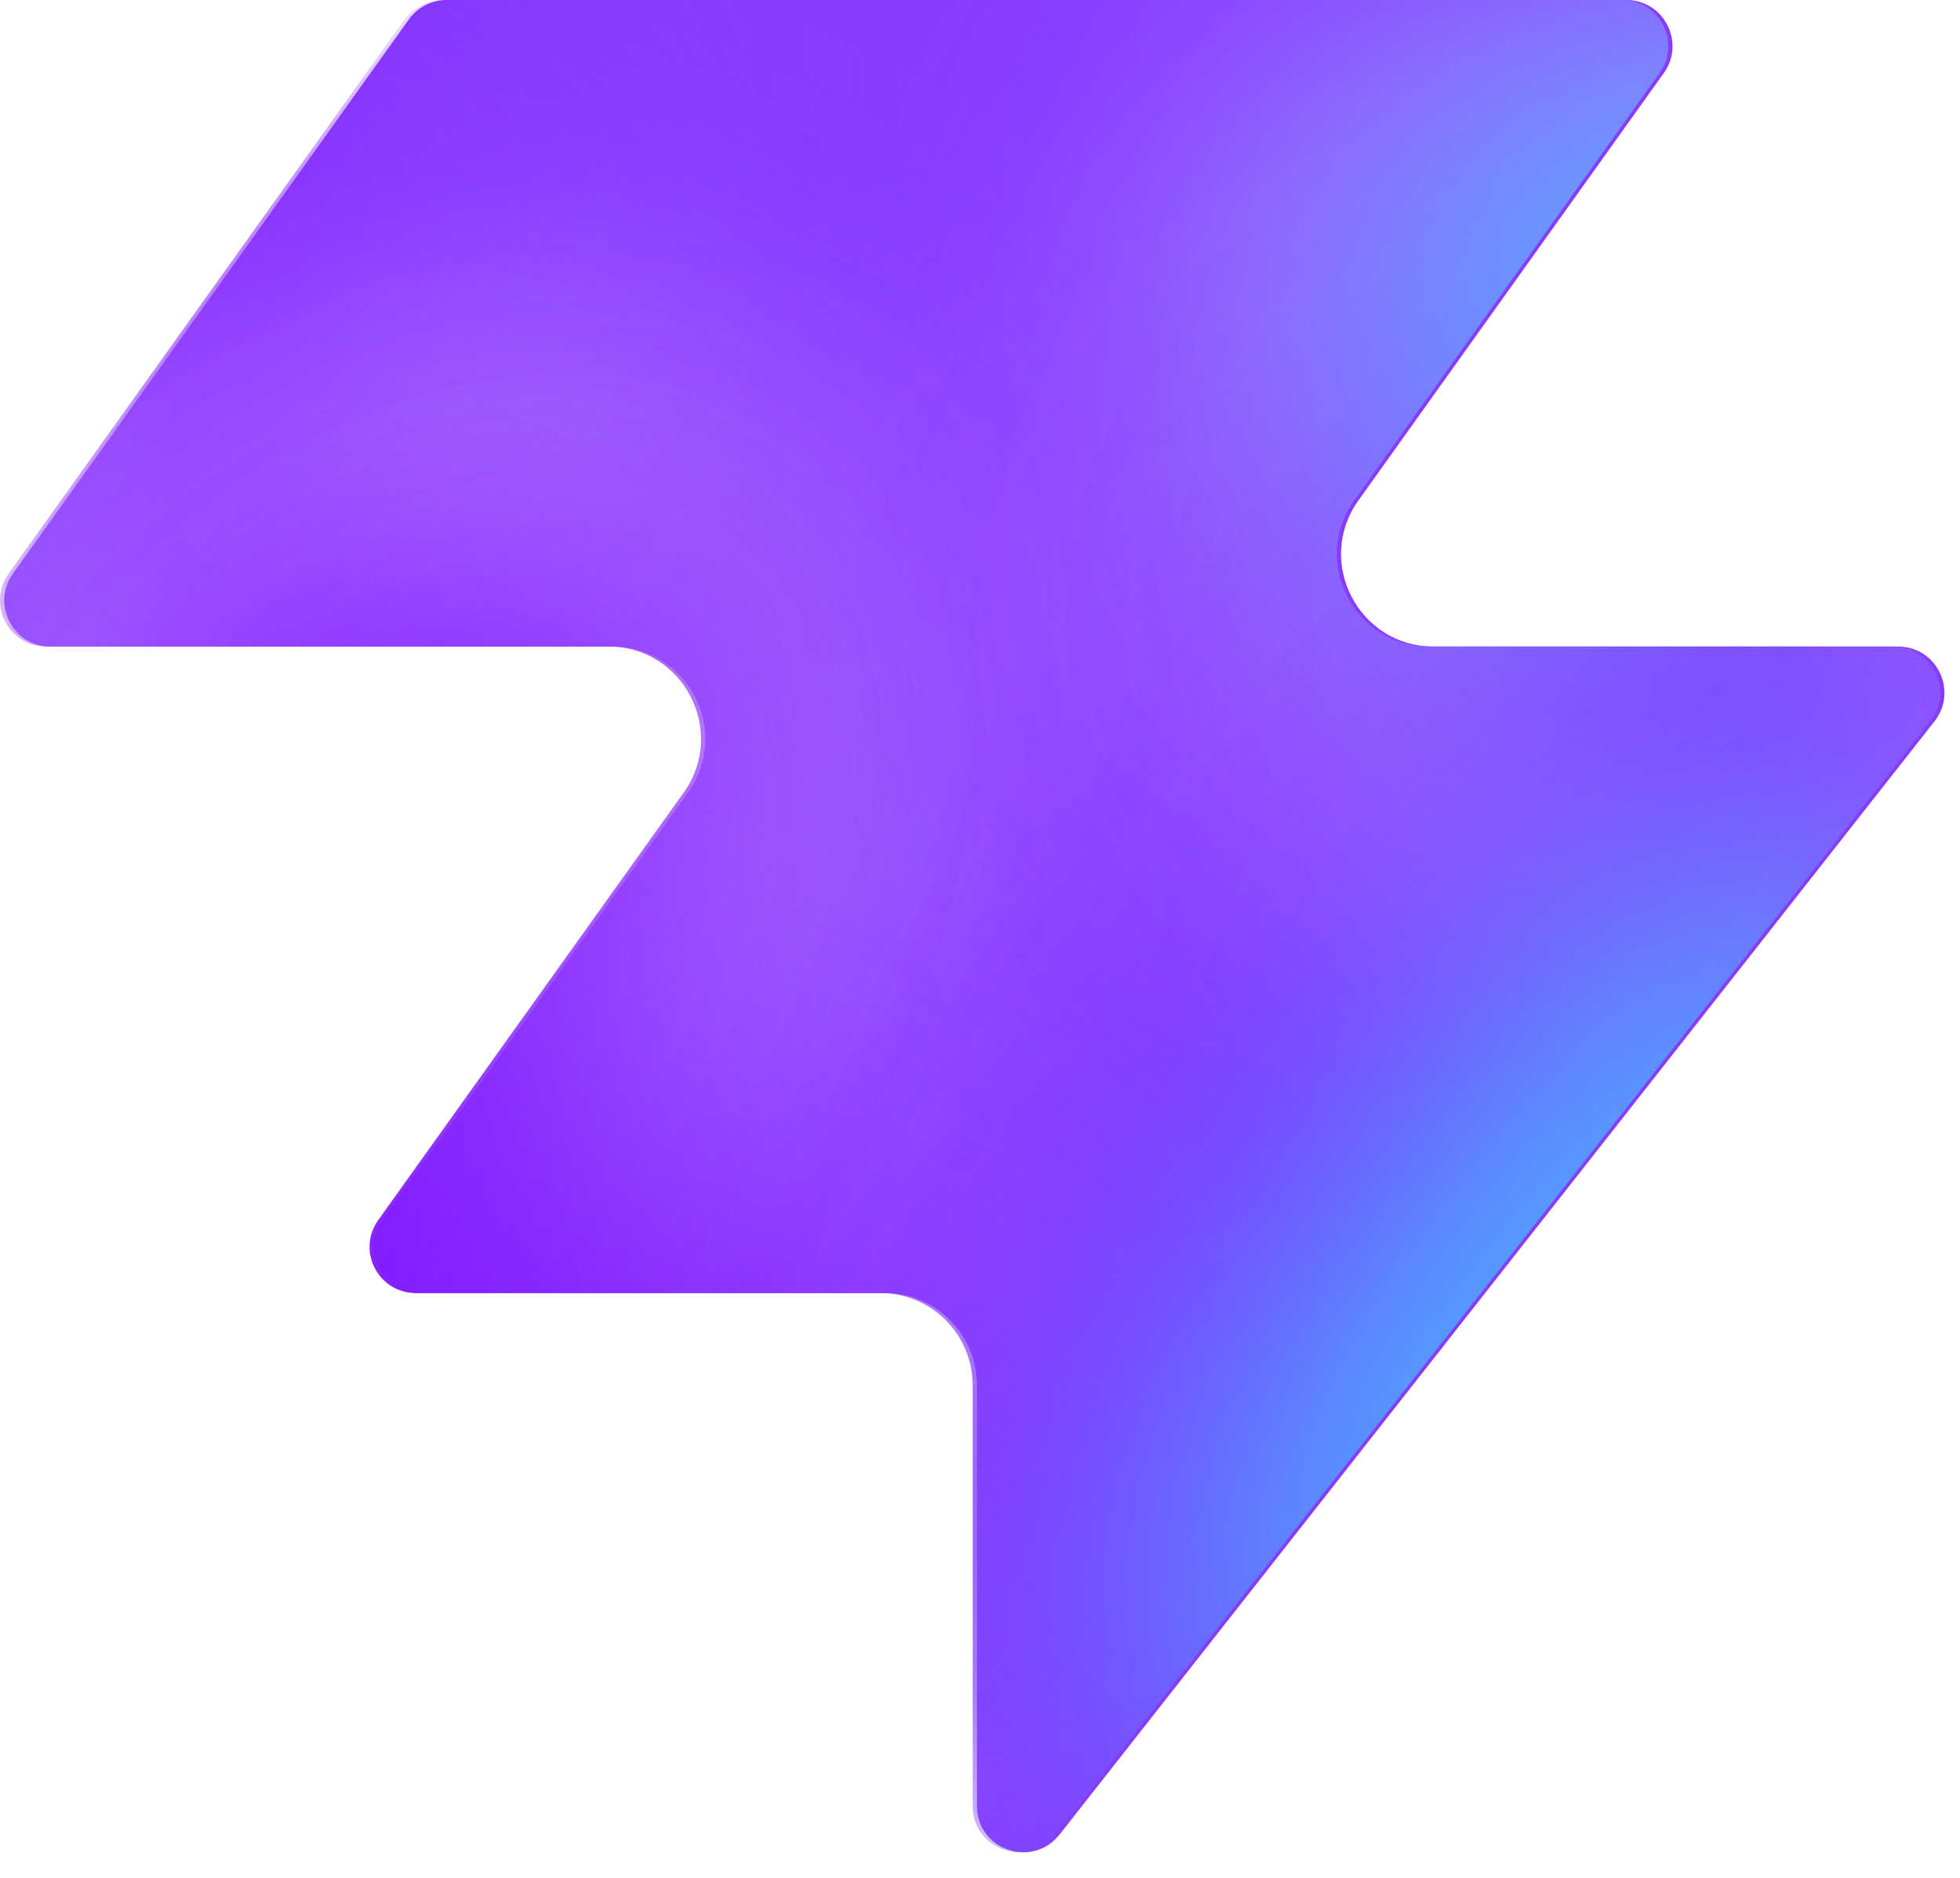
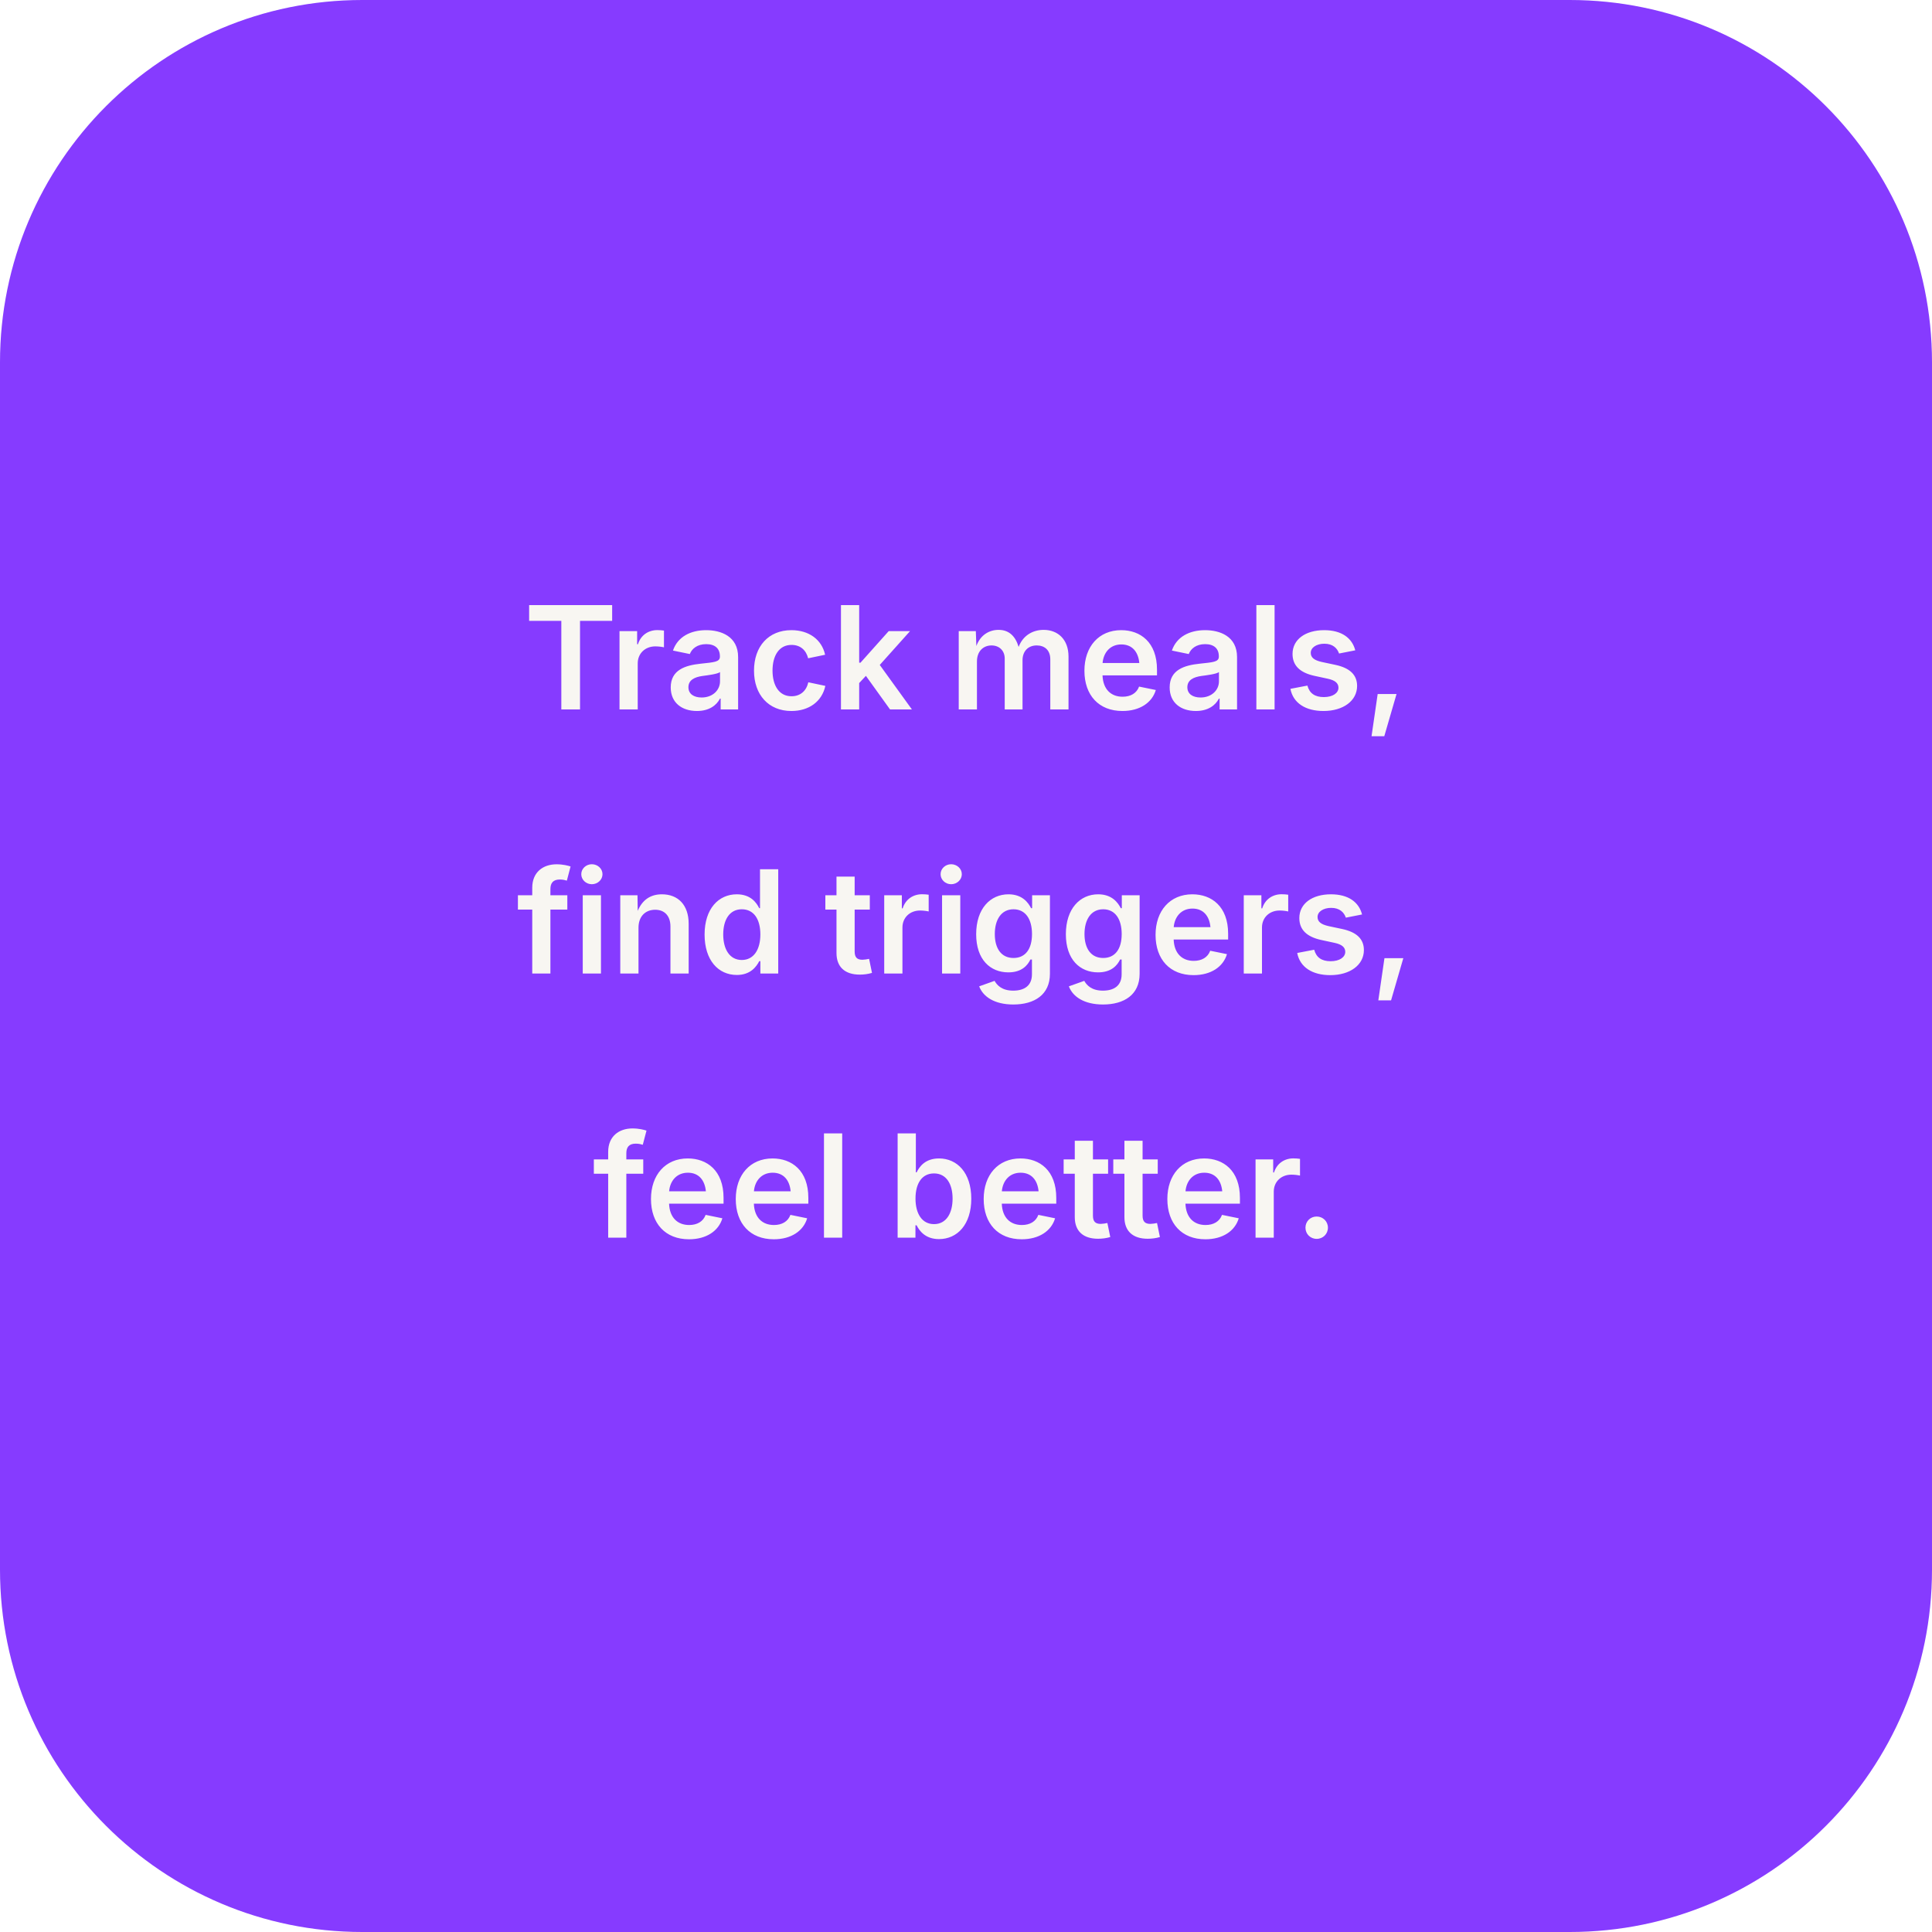
- <svg xmlns="http://www.w3.org/2000/svg" width="48" height="46" fill="none" viewBox="0 0 48 46">
-   <path fill="#863bff" d="M25.946 44.938c-.664.845-2.021.375-2.021-.698V33.937a2.26 2.26 0 0 0-2.262-2.262H10.287c-.92 0-1.456-1.04-.92-1.788l7.48-10.471c1.07-1.497 0-3.578-1.842-3.578H1.237c-.92 0-1.456-1.04-.92-1.788L10.013.474c.214-.297.556-.474.92-.474h28.894c.92 0 1.456 1.04.92 1.788l-7.48 10.471c-1.07 1.498 0 3.579 1.842 3.579h11.377c.943 0 1.473 1.088.89 1.83L25.947 44.94z" style="fill:#863bff;fill:color(display-p3 .525 .23 1);fill-opacity:1" />
-   <mask id="a" width="48" height="46" x="0" y="0" maskUnits="userSpaceOnUse" style="mask-type:alpha">
-     <path fill="#000" d="M25.842 44.938c-.664.844-2.021.375-2.021-.698V33.937a2.26 2.26 0 0 0-2.262-2.262H10.183c-.92 0-1.456-1.04-.92-1.788l7.48-10.471c1.07-1.498 0-3.579-1.842-3.579H1.133c-.92 0-1.456-1.04-.92-1.787L9.91.473c.214-.297.556-.474.92-.474h28.894c.92 0 1.456 1.04.92 1.788l-7.48 10.471c-1.07 1.498 0 3.578 1.842 3.578h11.377c.943 0 1.473 1.088.89 1.832L25.843 44.94z" style="fill:#000;fill-opacity:1" />
-   </mask>
-   <g mask="url(#a)">
-     <g filter="url(#b)">
-       <ellipse cx="5.508" cy="14.704" fill="#ede6ff" rx="5.508" ry="14.704" style="fill:#ede6ff;fill:color(display-p3 .927 .903 1);fill-opacity:1" transform="matrix(.00324 1 1 -.00324 -4.47 31.516)" />
-     </g>
-     <g filter="url(#c)">
-       <ellipse cx="10.399" cy="29.851" fill="#ede6ff" rx="10.399" ry="29.851" style="fill:#ede6ff;fill:color(display-p3 .927 .903 1);fill-opacity:1" transform="matrix(.00324 1 1 -.00324 -39.328 7.883)" />
-     </g>
-     <g filter="url(#d)">
-       <ellipse cx="5.508" cy="30.487" fill="#7e14ff" rx="5.508" ry="30.487" style="fill:#7e14ff;fill:color(display-p3 .492 .077 1);fill-opacity:1" transform="rotate(89.814 -25.913 -14.639)scale(1 -1)" />
-     </g>
-     <g filter="url(#e)">
-       <ellipse cx="5.508" cy="30.599" fill="#7e14ff" rx="5.508" ry="30.599" style="fill:#7e14ff;fill:color(display-p3 .492 .077 1);fill-opacity:1" transform="rotate(89.814 -32.644 -3.334)scale(1 -1)" />
-     </g>
-     <g filter="url(#f)">
-       <ellipse cx="5.508" cy="30.599" fill="#7e14ff" rx="5.508" ry="30.599" style="fill:#7e14ff;fill:color(display-p3 .492 .077 1);fill-opacity:1" transform="matrix(.00324 1 1 -.00324 -34.34 30.47)" />
-     </g>
-     <g filter="url(#g)">
-       <ellipse cx="14.072" cy="22.078" fill="#ede6ff" rx="14.072" ry="22.078" style="fill:#ede6ff;fill:color(display-p3 .927 .903 1);fill-opacity:1" transform="rotate(93.35 24.506 48.493)scale(-1 1)" />
-     </g>
-     <g filter="url(#h)">
-       <ellipse cx="3.47" cy="21.501" fill="#7e14ff" rx="3.47" ry="21.501" style="fill:#7e14ff;fill:color(display-p3 .492 .077 1);fill-opacity:1" transform="rotate(89.009 28.708 47.59)scale(-1 1)" />
-     </g>
-     <g filter="url(#i)">
-       <ellipse cx="3.47" cy="21.501" fill="#7e14ff" rx="3.47" ry="21.501" style="fill:#7e14ff;fill:color(display-p3 .492 .077 1);fill-opacity:1" transform="rotate(89.009 28.708 47.59)scale(-1 1)" />
-     </g>
-     <g filter="url(#j)">
-       <ellipse cx=".387" cy="8.972" fill="#7e14ff" rx="4.407" ry="29.108" style="fill:#7e14ff;fill:color(display-p3 .492 .077 1);fill-opacity:1" transform="rotate(39.51 .387 8.972)" />
-     </g>
-     <g filter="url(#k)">
-       <ellipse cx="47.523" cy="-6.092" fill="#7e14ff" rx="4.407" ry="29.108" style="fill:#7e14ff;fill:color(display-p3 .492 .077 1);fill-opacity:1" transform="rotate(37.892 47.523 -6.092)" />
-     </g>
-     <g filter="url(#l)">
-       <ellipse cx="41.412" cy="6.333" fill="#47bfff" rx="5.971" ry="9.665" style="fill:#47bfff;fill:color(display-p3 .28 .748 1);fill-opacity:1" transform="rotate(37.892 41.412 6.333)" />
-     </g>
-     <g filter="url(#m)">
-       <ellipse cx="-1.879" cy="38.332" fill="#7e14ff" rx="4.407" ry="29.108" style="fill:#7e14ff;fill:color(display-p3 .492 .077 1);fill-opacity:1" transform="rotate(37.892 -1.88 38.332)" />
-     </g>
-     <g filter="url(#n)">
-       <ellipse cx="-1.879" cy="38.332" fill="#7e14ff" rx="4.407" ry="29.108" style="fill:#7e14ff;fill:color(display-p3 .492 .077 1);fill-opacity:1" transform="rotate(37.892 -1.88 38.332)" />
-     </g>
-     <g filter="url(#o)">
-       <ellipse cx="35.651" cy="29.907" fill="#7e14ff" rx="4.407" ry="29.108" style="fill:#7e14ff;fill:color(display-p3 .492 .077 1);fill-opacity:1" transform="rotate(37.892 35.651 29.907)" />
-     </g>
-     <g filter="url(#p)">
-       <ellipse cx="38.418" cy="32.4" fill="#47bfff" rx="5.971" ry="15.297" style="fill:#47bfff;fill:color(display-p3 .28 .748 1);fill-opacity:1" transform="rotate(37.892 38.418 32.4)" />
-     </g>
-   </g>
-   <defs>
-     <filter id="b" width="60.045" height="41.654" x="-19.77" y="16.149" color-interpolation-filters="sRGB" filterUnits="userSpaceOnUse">
-       <feFlood flood-opacity="0" result="BackgroundImageFix" />
-       <feBlend in="SourceGraphic" in2="BackgroundImageFix" result="shape" />
-       <feGaussianBlur result="effect1_foregroundBlur_2002_17158" stdDeviation="7.659" />
-     </filter>
-     <filter id="c" width="90.34" height="51.437" x="-54.613" y="-7.533" color-interpolation-filters="sRGB" filterUnits="userSpaceOnUse">
-       <feFlood flood-opacity="0" result="BackgroundImageFix" />
-       <feBlend in="SourceGraphic" in2="BackgroundImageFix" result="shape" />
-       <feGaussianBlur result="effect1_foregroundBlur_2002_17158" stdDeviation="7.659" />
-     </filter>
-     <filter id="d" width="79.355" height="29.4" x="-49.64" y="2.03" color-interpolation-filters="sRGB" filterUnits="userSpaceOnUse">
-       <feFlood flood-opacity="0" result="BackgroundImageFix" />
-       <feBlend in="SourceGraphic" in2="BackgroundImageFix" result="shape" />
-       <feGaussianBlur result="effect1_foregroundBlur_2002_17158" stdDeviation="4.596" />
-     </filter>
-     <filter id="e" width="79.579" height="29.4" x="-45.045" y="20.029" color-interpolation-filters="sRGB" filterUnits="userSpaceOnUse">
-       <feFlood flood-opacity="0" result="BackgroundImageFix" />
-       <feBlend in="SourceGraphic" in2="BackgroundImageFix" result="shape" />
-       <feGaussianBlur result="effect1_foregroundBlur_2002_17158" stdDeviation="4.596" />
-     </filter>
-     <filter id="f" width="79.579" height="29.4" x="-43.513" y="21.178" color-interpolation-filters="sRGB" filterUnits="userSpaceOnUse">
-       <feFlood flood-opacity="0" result="BackgroundImageFix" />
-       <feBlend in="SourceGraphic" in2="BackgroundImageFix" result="shape" />
-       <feGaussianBlur result="effect1_foregroundBlur_2002_17158" stdDeviation="4.596" />
-     </filter>
-     <filter id="g" width="74.749" height="58.852" x="15.756" y="-17.901" color-interpolation-filters="sRGB" filterUnits="userSpaceOnUse">
-       <feFlood flood-opacity="0" result="BackgroundImageFix" />
-       <feBlend in="SourceGraphic" in2="BackgroundImageFix" result="shape" />
-       <feGaussianBlur result="effect1_foregroundBlur_2002_17158" stdDeviation="7.659" />
-     </filter>
-     <filter id="h" width="61.377" height="25.362" x="23.548" y="2.284" color-interpolation-filters="sRGB" filterUnits="userSpaceOnUse">
-       <feFlood flood-opacity="0" result="BackgroundImageFix" />
-       <feBlend in="SourceGraphic" in2="BackgroundImageFix" result="shape" />
-       <feGaussianBlur result="effect1_foregroundBlur_2002_17158" stdDeviation="4.596" />
-     </filter>
-     <filter id="i" width="61.377" height="25.362" x="23.548" y="2.284" color-interpolation-filters="sRGB" filterUnits="userSpaceOnUse">
-       <feFlood flood-opacity="0" result="BackgroundImageFix" />
-       <feBlend in="SourceGraphic" in2="BackgroundImageFix" result="shape" />
-       <feGaussianBlur result="effect1_foregroundBlur_2002_17158" stdDeviation="4.596" />
-     </filter>
-     <filter id="j" width="56.045" height="63.649" x="-27.636" y="-22.853" color-interpolation-filters="sRGB" filterUnits="userSpaceOnUse">
-       <feFlood flood-opacity="0" result="BackgroundImageFix" />
-       <feBlend in="SourceGraphic" in2="BackgroundImageFix" result="shape" />
-       <feGaussianBlur result="effect1_foregroundBlur_2002_17158" stdDeviation="4.596" />
-     </filter>
-     <filter id="k" width="54.814" height="64.646" x="20.116" y="-38.415" color-interpolation-filters="sRGB" filterUnits="userSpaceOnUse">
-       <feFlood flood-opacity="0" result="BackgroundImageFix" />
-       <feBlend in="SourceGraphic" in2="BackgroundImageFix" result="shape" />
-       <feGaussianBlur result="effect1_foregroundBlur_2002_17158" stdDeviation="4.596" />
-     </filter>
-     <filter id="l" width="33.541" height="35.313" x="24.641" y="-11.323" color-interpolation-filters="sRGB" filterUnits="userSpaceOnUse">
-       <feFlood flood-opacity="0" result="BackgroundImageFix" />
-       <feBlend in="SourceGraphic" in2="BackgroundImageFix" result="shape" />
-       <feGaussianBlur result="effect1_foregroundBlur_2002_17158" stdDeviation="4.596" />
-     </filter>
-     <filter id="m" width="54.814" height="64.646" x="-29.286" y="6.009" color-interpolation-filters="sRGB" filterUnits="userSpaceOnUse">
-       <feFlood flood-opacity="0" result="BackgroundImageFix" />
-       <feBlend in="SourceGraphic" in2="BackgroundImageFix" result="shape" />
-       <feGaussianBlur result="effect1_foregroundBlur_2002_17158" stdDeviation="4.596" />
-     </filter>
-     <filter id="n" width="54.814" height="64.646" x="-29.286" y="6.009" color-interpolation-filters="sRGB" filterUnits="userSpaceOnUse">
-       <feFlood flood-opacity="0" result="BackgroundImageFix" />
-       <feBlend in="SourceGraphic" in2="BackgroundImageFix" result="shape" />
-       <feGaussianBlur result="effect1_foregroundBlur_2002_17158" stdDeviation="4.596" />
-     </filter>
-     <filter id="o" width="54.814" height="64.646" x="8.244" y="-2.416" color-interpolation-filters="sRGB" filterUnits="userSpaceOnUse">
-       <feFlood flood-opacity="0" result="BackgroundImageFix" />
-       <feBlend in="SourceGraphic" in2="BackgroundImageFix" result="shape" />
-       <feGaussianBlur result="effect1_foregroundBlur_2002_17158" stdDeviation="4.596" />
-     </filter>
-     <filter id="p" width="39.409" height="43.623" x="18.713" y="10.588" color-interpolation-filters="sRGB" filterUnits="userSpaceOnUse">
-       <feFlood flood-opacity="0" result="BackgroundImageFix" />
-       <feBlend in="SourceGraphic" in2="BackgroundImageFix" result="shape" />
-       <feGaussianBlur result="effect1_foregroundBlur_2002_17158" stdDeviation="4.596" />
-     </filter>
-   </defs>
+ <svg xmlns="http://www.w3.org/2000/svg" viewBox="0 0 512 512">
+   <rect width="512" height="512" rx="96" fill="#863bff" />
+   <text x="256" y="188" fill="#f8f6f2" font-family="system-ui, -apple-system, BlinkMacSystemFont, 'Segoe UI', sans-serif" font-size="38" font-weight="600" text-anchor="middle">Track meals,</text>
+   <text x="256" y="258" fill="#f8f6f2" font-family="system-ui, -apple-system, BlinkMacSystemFont, 'Segoe UI', sans-serif" font-size="38" font-weight="600" text-anchor="middle">find triggers,</text>
+   <text x="256" y="328" fill="#f8f6f2" font-family="system-ui, -apple-system, BlinkMacSystemFont, 'Segoe UI', sans-serif" font-size="38" font-weight="600" text-anchor="middle">feel better.</text>
</svg>
